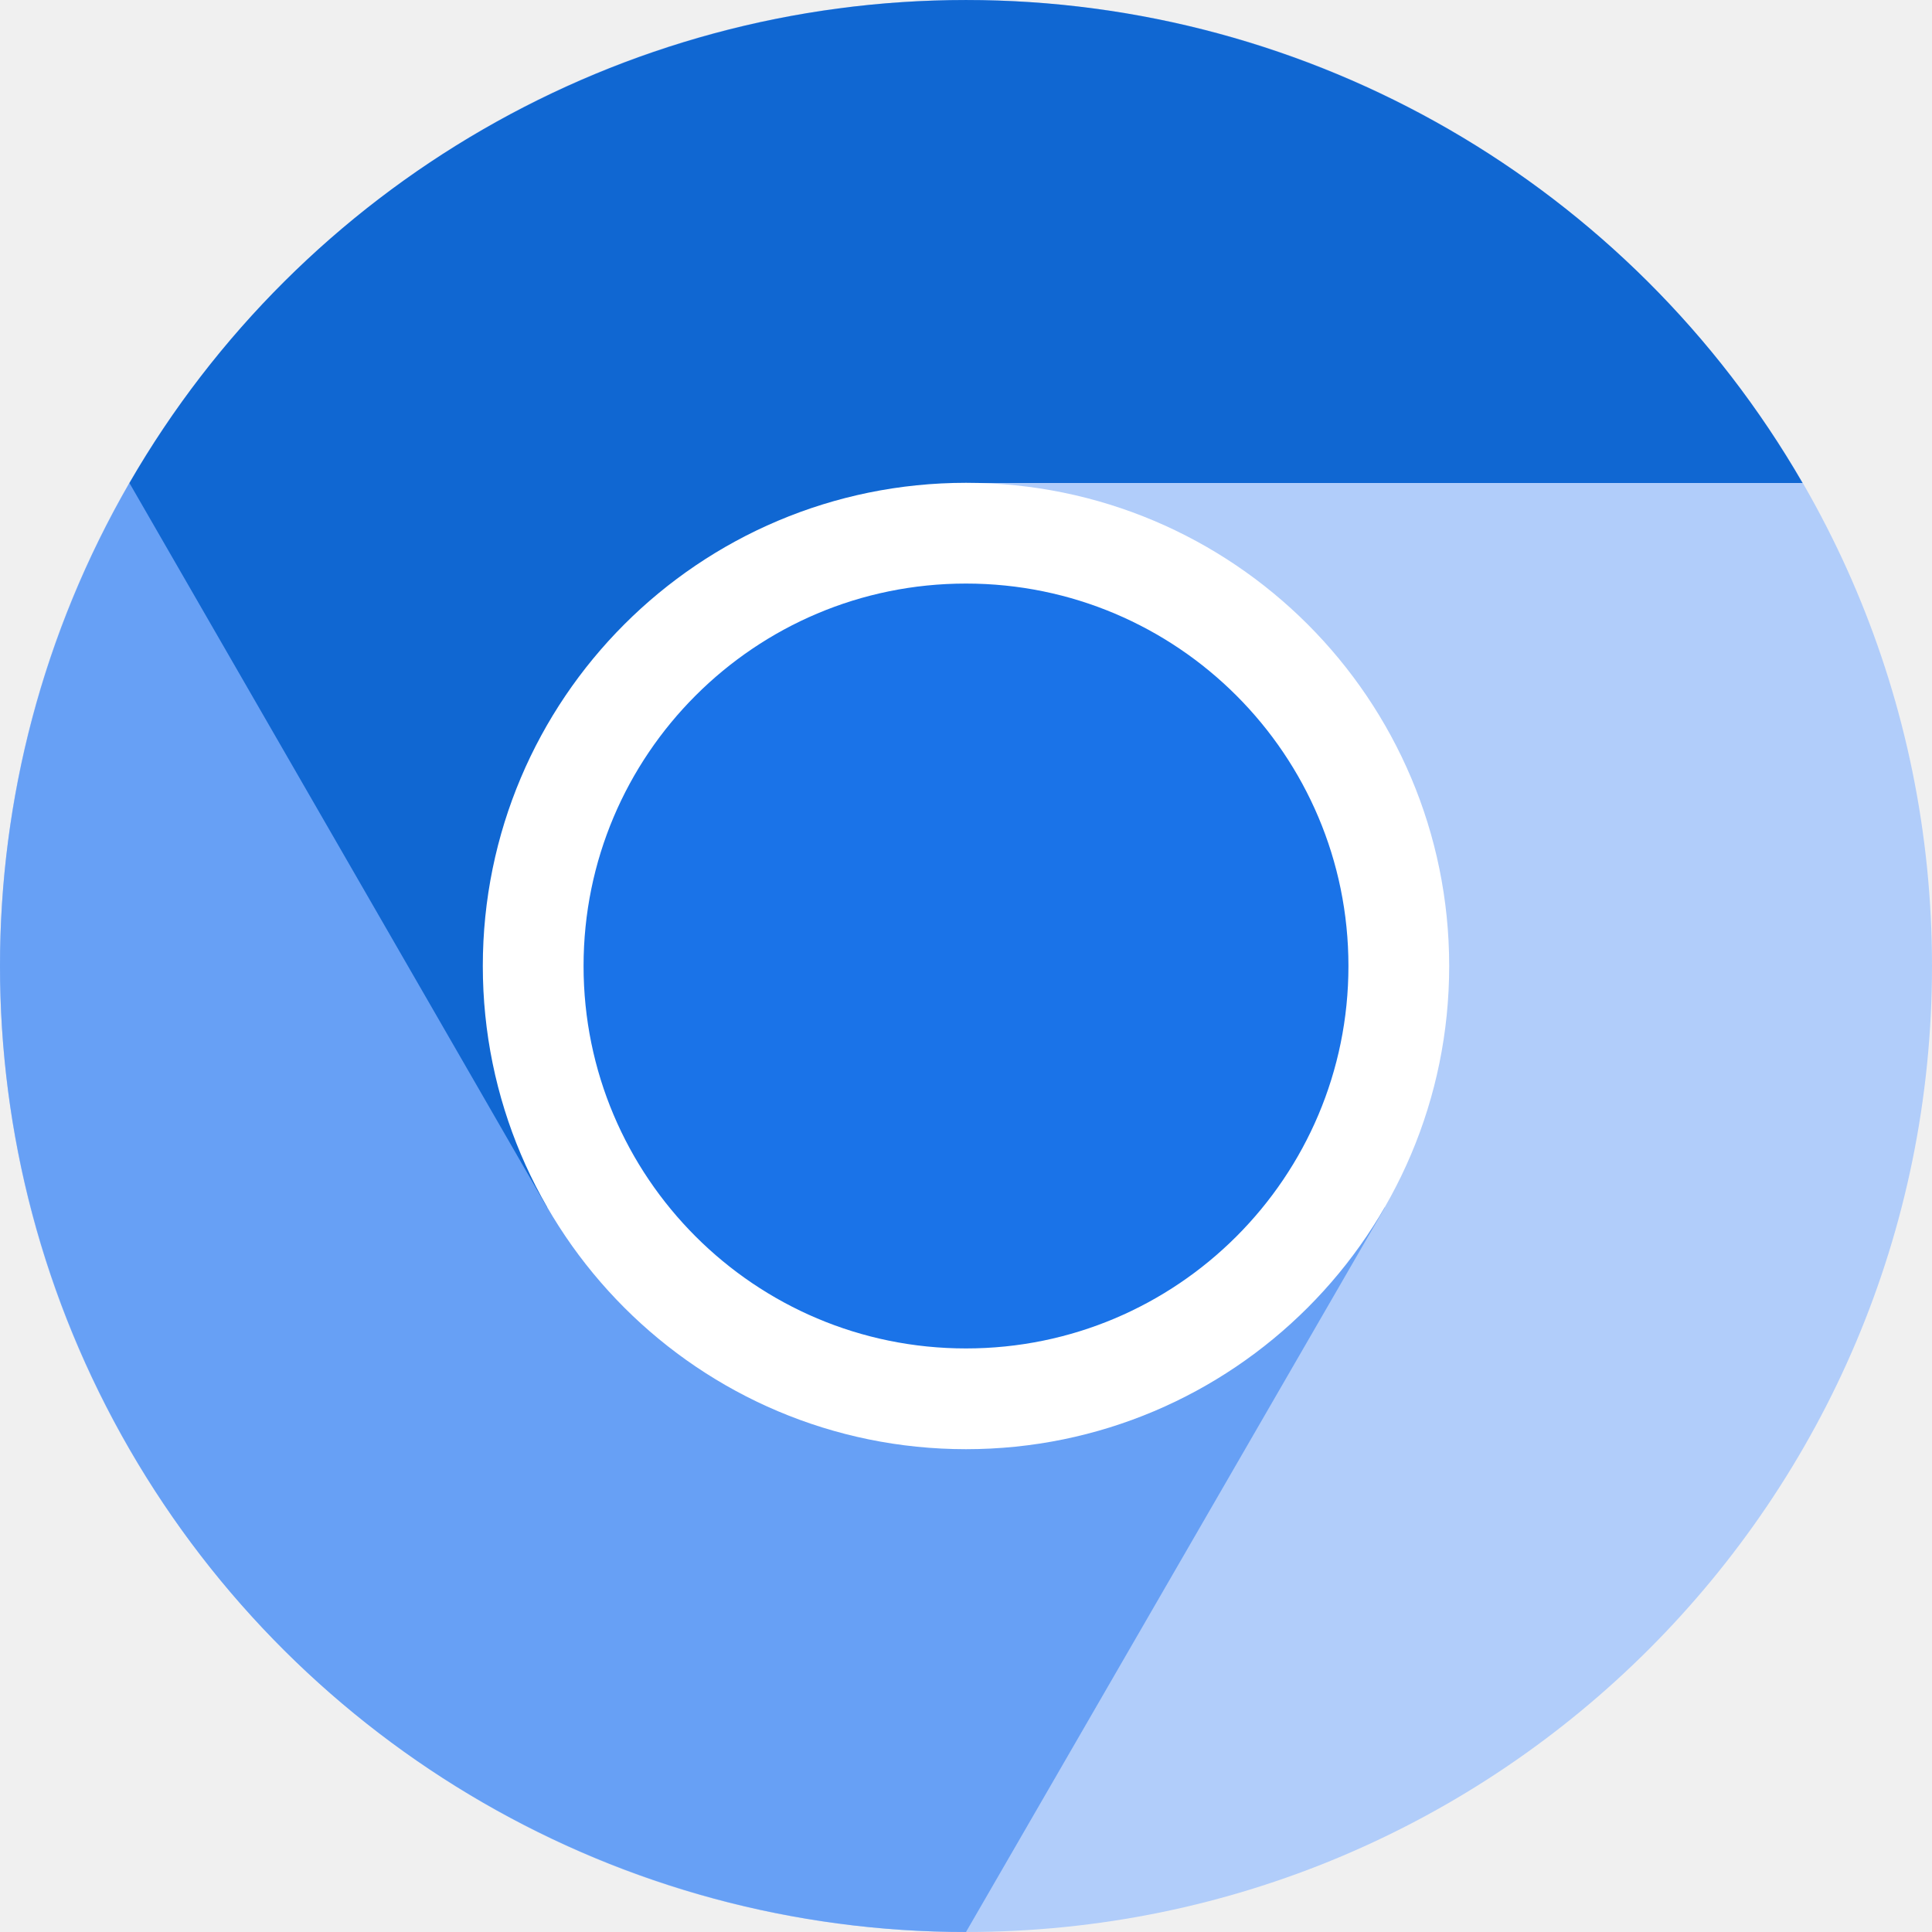
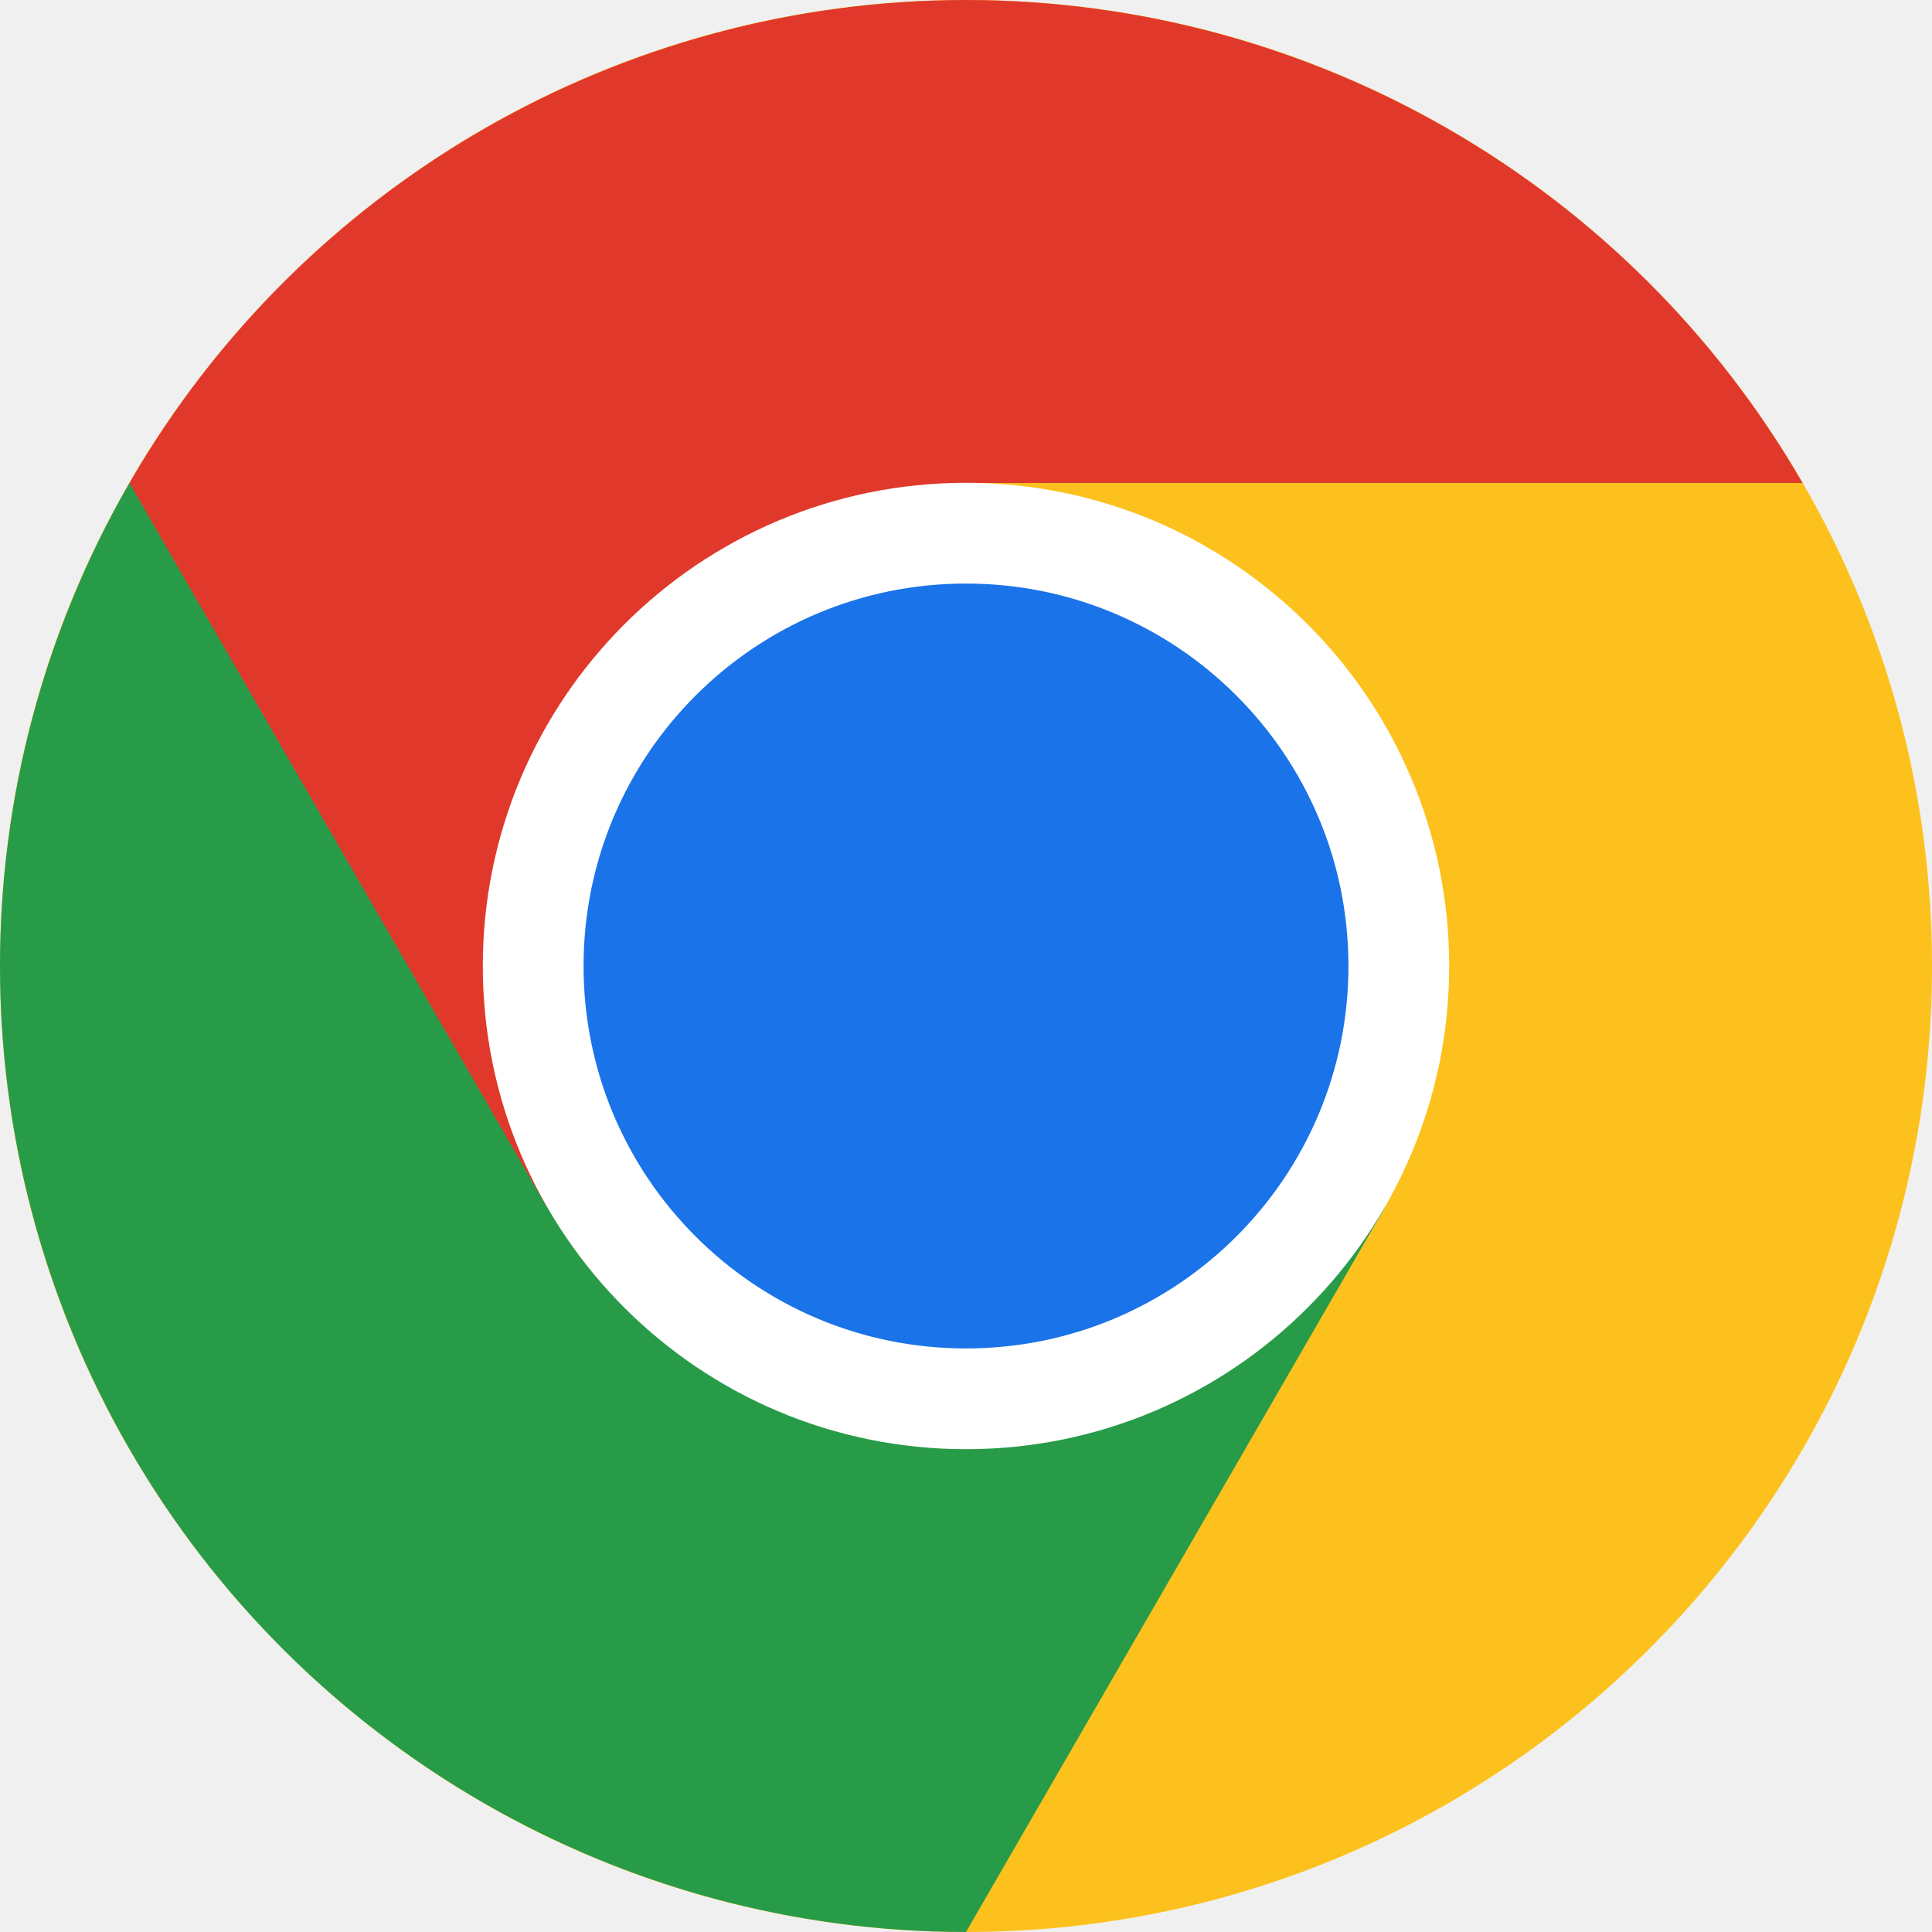
<svg xmlns="http://www.w3.org/2000/svg" aria-label="Chrome" role="img" viewBox="0 0 512 512">
-   <circle cx="256" cy="256" r="256" fill="#b1cdfa" />
-   <path d="M34.3 128A256 256 0 00256 512L367 320" fill="#67a0f5" />
-   <path d="M34.3 128a256 256 0 01443.4 0H256L145 320" fill="#1067d2" />
+   <circle cx="256" cy="256" r="256" fill="#fcc11d" />
+   <path d="M34.3 128A256 256 0 00256 512L367 320" fill="#289b48" />
+   <path d="M34.3 128a256 256 0 01443.4 0H256L145 320" fill="#e0392c" />
  <circle cx="256" cy="256" r="114.7" fill="#1a73e8" stroke="#fff" stroke-width="26.7" />
</svg>
